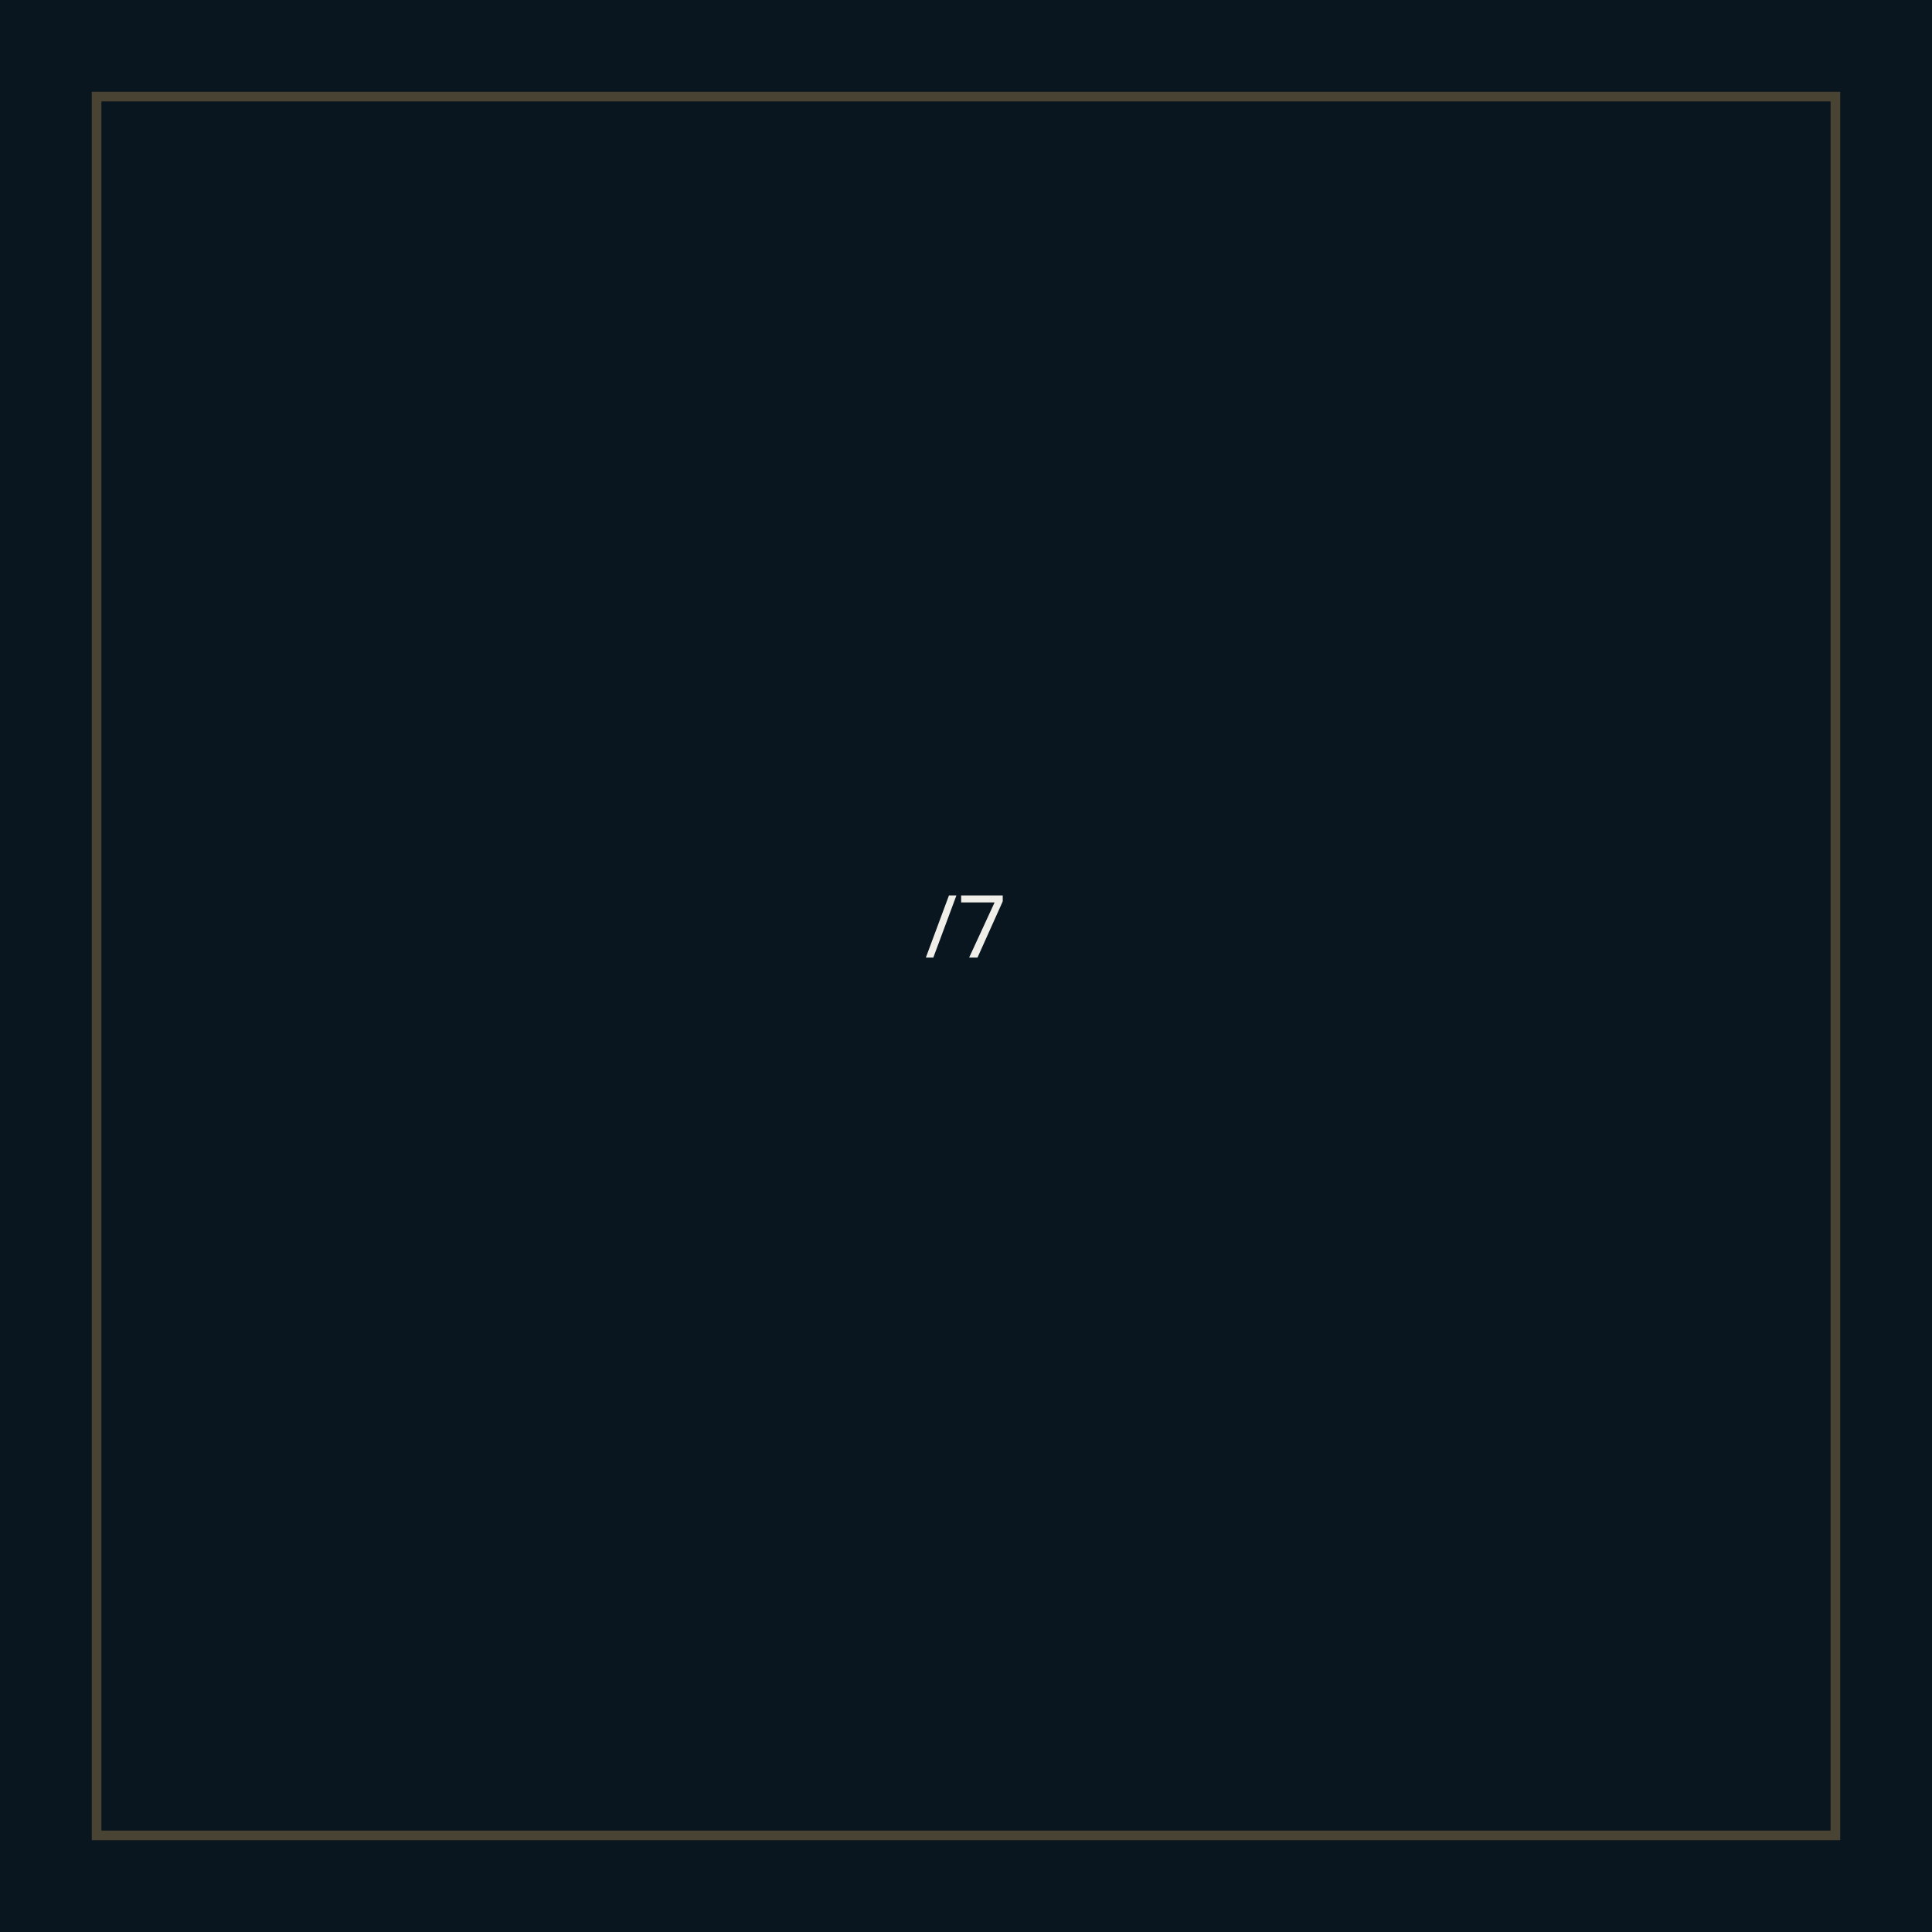
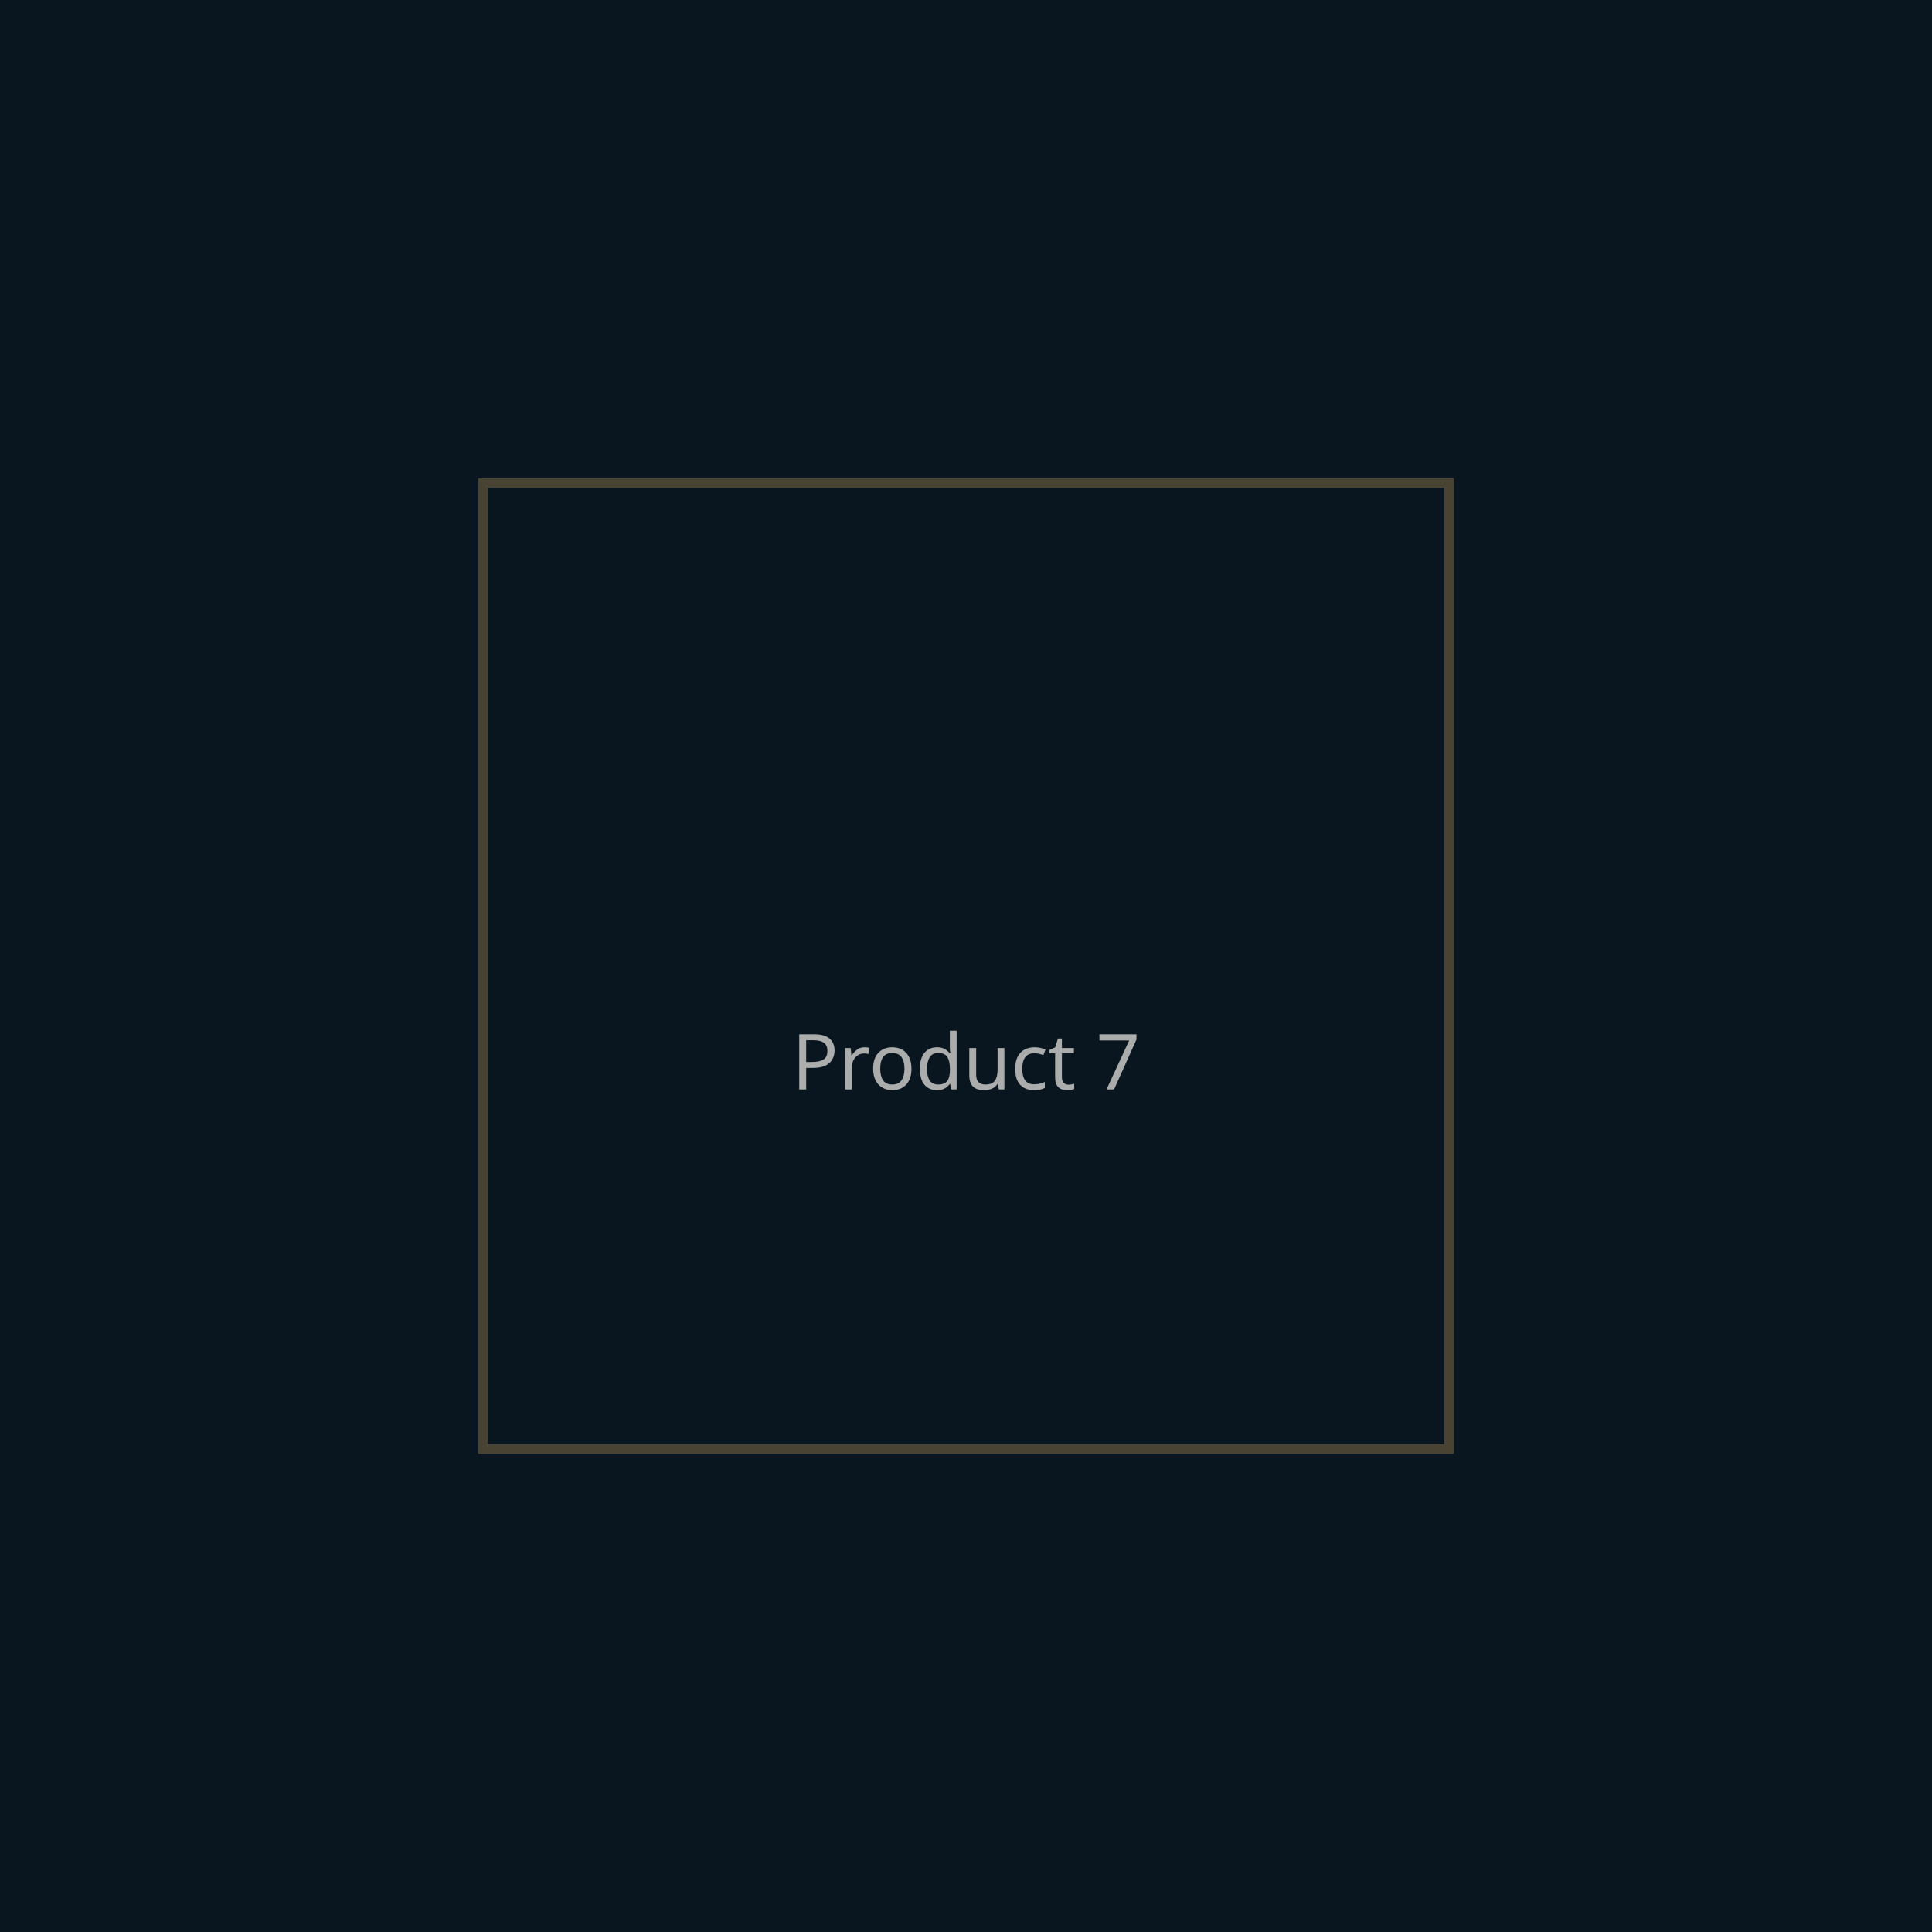
<svg xmlns="http://www.w3.org/2000/svg" viewBox="0 0 400 400">
  <rect width="100%" height="100%" fill="#09151f" />
-   <rect x="20" y="20" width="360" height="360" fill="none" stroke="#e0ad62" stroke-width="2" opacity="0.3" />
-   <text x="50%" y="48%" dominant-baseline="middle" text-anchor="middle" font-family="system-ui" fill="#f0eee8" font-size="18">/7</text>
+   <polygon points="100,100 300,100 300,300 100,300" fill="none" stroke="#e0ad62" stroke-width="2" opacity="0.3" />
+   <text x="50%" y="55%" dominant-baseline="middle" text-anchor="middle" font-family="system-ui" fill="#f0eee8" font-size="16" opacity="0.7">Product 7</text>
</svg>
